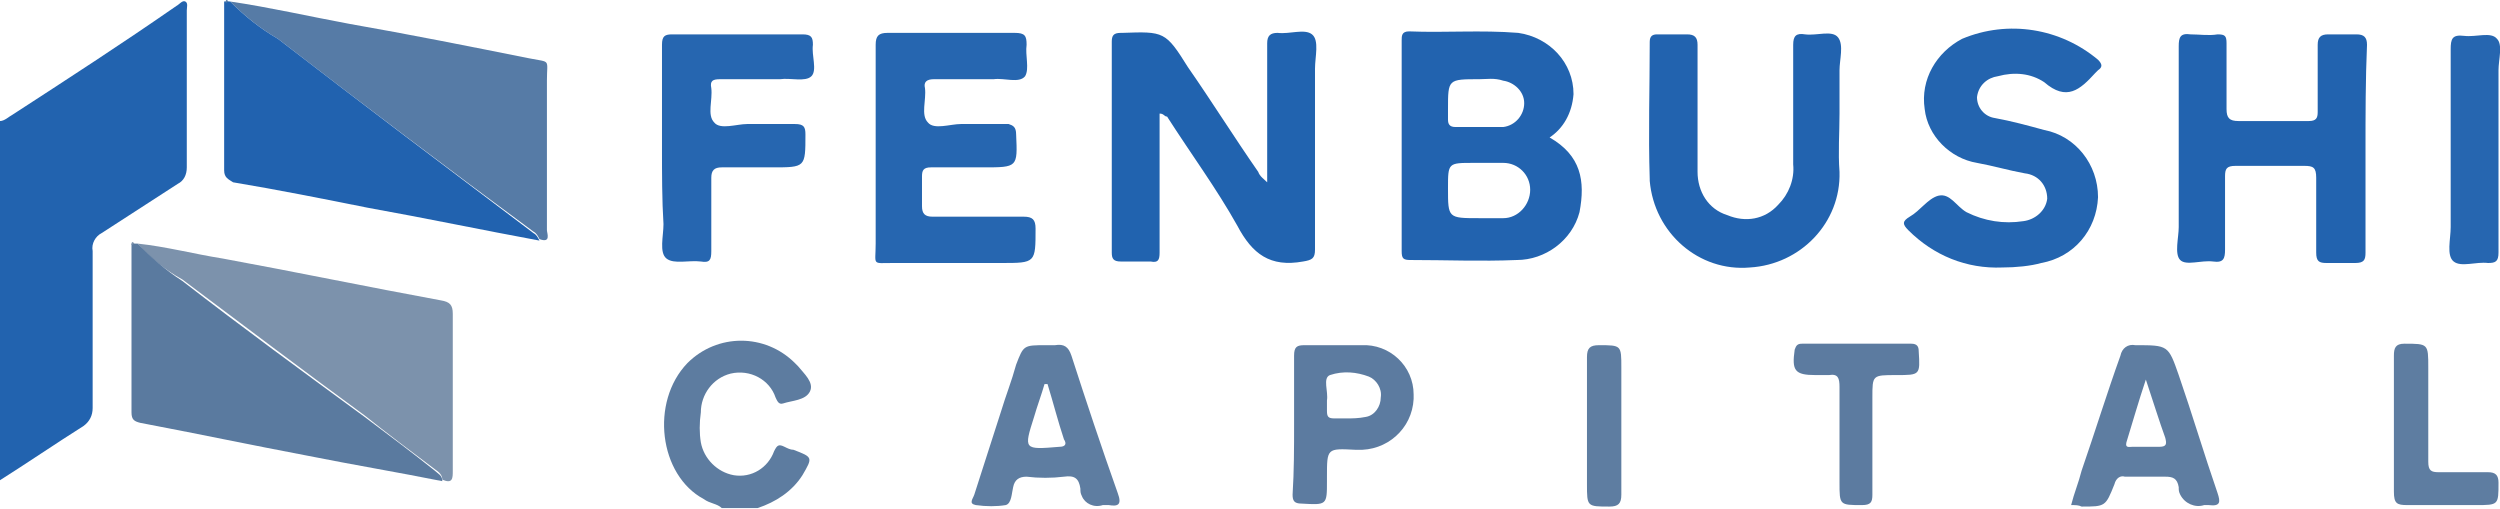
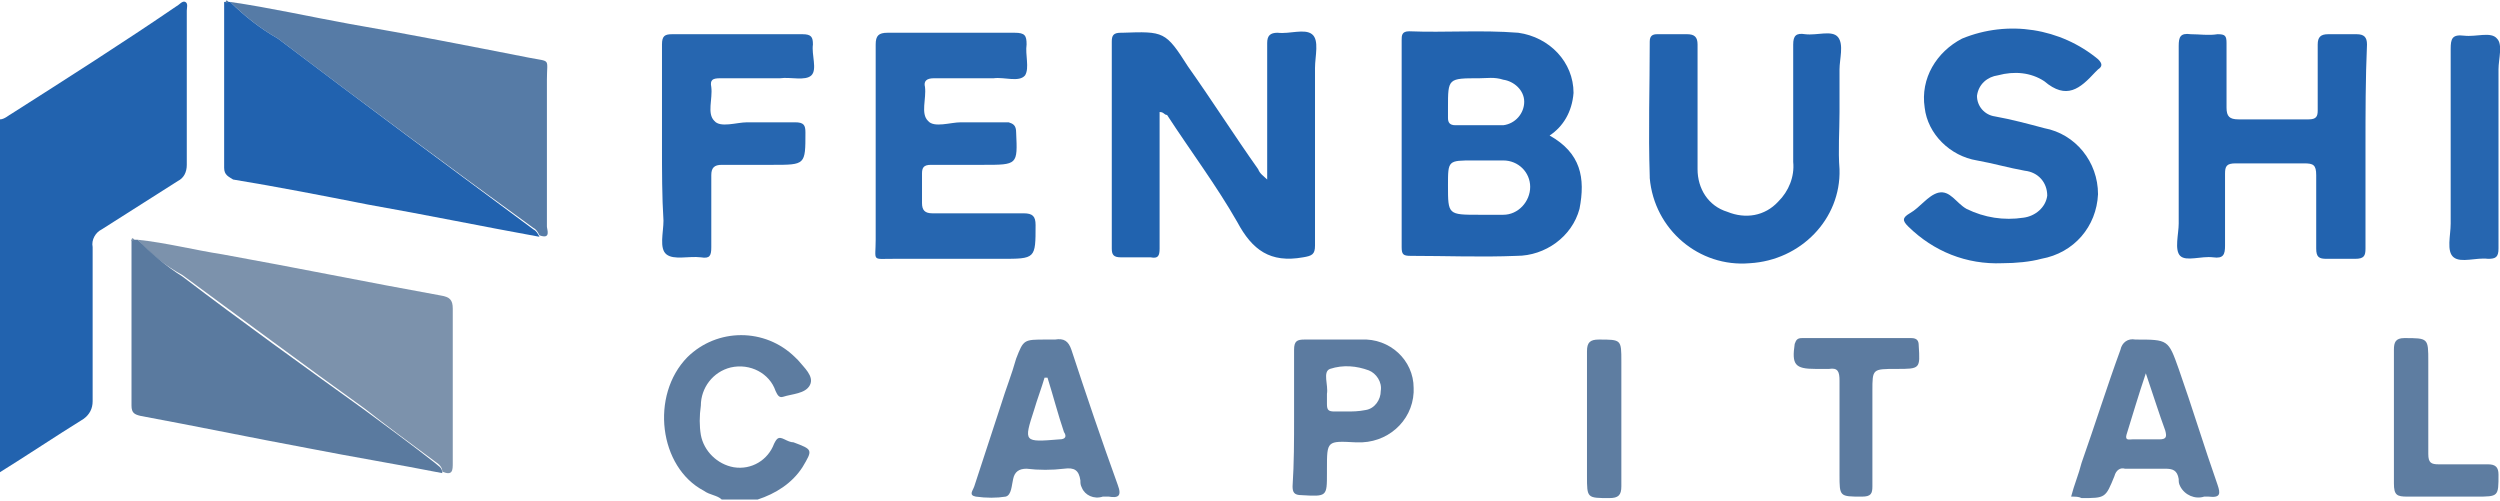
- <svg xmlns="http://www.w3.org/2000/svg" version="1.1" id="Group_94" x="0px" y="0px" viewBox="0 0 167.3 34" style="enable-background:new 0 0 167.3 34;" xml:space="preserve">
-   <style type="text/css">
- 	.st0{fill:#2263AF;}
- 	.st1{fill:#5D7CA0;}
- 	.st2{fill:#2163AF;}
- 	.st3{fill:#567BA6;}
- 	.st4{fill:#7C92AC;}
- 	.st5{fill:#5A7A9F;}
- 	.st6{fill:#2162AF;}
- 	.st7{fill:#2364AF;}
- 	.st8{fill:#2666B0;}
- 	.st9{fill:#5E7DA1;}
- 	.st10{fill:#5C7BA0;}
- 	.st11{display:none;fill:#F8FAFC;}
- </style>
-   <path id="Path_401" class="st0" d="M0,8.1c0.3,0,0.6-0.3,0.8-0.4c3.7-2.4,7.4-4.8,11-7.3c0.2-0.1,0.4-0.4,0.6-0.3  c0.2,0.1,0.1,0.4,0.1,0.6c0,3.5,0,7,0,10.5c0,0.5-0.2,0.9-0.6,1.1c-1.7,1.1-3.4,2.2-5.1,3.3c-0.4,0.2-0.7,0.7-0.6,1.2  c0,3.5,0,7,0,10.5c0,0.5-0.2,0.9-0.6,1.2c-1.9,1.2-3.8,2.5-5.7,3.7L0,8.1z" />
-   <path id="Path_402" class="st1" d="M48.3,34c-0.3-0.3-0.8-0.3-1.2-0.6c-3-1.6-3.6-6.5-1.1-9.1c2-2,5.2-2,7.2,0c0,0,0,0,0.1,0.1  c0,0,0.1,0.1,0.1,0.1c0.4,0.5,1.1,1.1,0.8,1.7s-1.2,0.6-1.8,0.8c-0.3,0.1-0.4-0.2-0.5-0.4c-0.4-1.2-1.7-1.9-3-1.6  c-1.2,0.3-2,1.4-2,2.6c-0.1,0.7-0.1,1.4,0,2c0.2,1.1,1.1,2,2.2,2.2c1.2,0.2,2.3-0.5,2.7-1.6c0.2-0.4,0.3-0.5,0.7-0.3  c0.2,0.1,0.4,0.2,0.6,0.2c1.3,0.5,1.3,0.5,0.6,1.7c-0.7,1.1-1.8,1.8-3,2.2L48.3,34z" />
-   <path id="Path_403" class="st2" d="M77.6,7.6v3.6c0,1.9,0,3.8,0,5.7c0,0.5-0.1,0.7-0.6,0.6c-0.7,0-1.3,0-2,0c-0.5,0-0.6-0.2-0.6-0.6  c0-4.7,0-9.4,0-14.1c0-0.4,0.1-0.6,0.6-0.6c0,0,0.1,0,0.1,0c2.8-0.1,2.9-0.1,4.4,2.3c1.6,2.3,3.1,4.7,4.7,7c0.1,0.3,0.4,0.5,0.6,0.7  V7.8c0-1.6,0-3.3,0-4.9c0-0.5,0.2-0.7,0.7-0.7c0.8,0.1,1.8-0.3,2.3,0.1s0.2,1.5,0.2,2.3c0,4,0,8.1,0,12.1c0,0.6-0.2,0.7-0.8,0.8  c-2.2,0.4-3.4-0.5-4.4-2.4c-1.4-2.5-3.1-4.8-4.7-7.3C77.9,7.8,77.9,7.6,77.6,7.6z" />
-   <path id="Path_404" class="st0" d="M103.7,9.2c2.1,1.2,2.4,2.9,2,5c-0.5,1.9-2.3,3.2-4.2,3.2c-2.4,0.1-4.7,0-7.1,0  c-0.5,0-0.6-0.1-0.6-0.6c0-4.7,0-9.4,0-14.1c0-0.3,0-0.6,0.5-0.6c2.4,0.1,4.8-0.1,7.3,0.1c2.1,0.3,3.7,2,3.7,4.1  C105.2,7.6,104.6,8.6,103.7,9.2z M99,14.6c0.5,0,1.1,0,1.6,0c1,0,1.8-0.9,1.8-1.9c0-1-0.8-1.8-1.8-1.8c0,0,0,0,0,0c-0.7,0-1.3,0-2,0  c-1.7,0-1.7,0-1.7,1.7C96.9,14.6,96.9,14.6,99,14.6L99,14.6z M99,5.3c-2.1,0-2.1,0-2.1,2c0,0.2,0,0.5,0,0.7c0,0.3,0.1,0.5,0.5,0.5  c1.1,0,2.1,0,3.2,0c0.8-0.1,1.4-0.8,1.4-1.6c0-0.8-0.7-1.4-1.4-1.5C100,5.2,99.5,5.3,99,5.3L99,5.3z" />
-   <path id="Path_405" class="st3" d="M15.4,0.1c2.7,0.4,5.3,1,8,1.5c4,0.7,8,1.5,12,2.3c1.5,0.3,1.2,0,1.2,1.5c0,3.3,0,6.7,0,10  c0,0.2,0.3,0.9-0.5,0.6c-0.1-0.2-0.2-0.4-0.4-0.5C30,11.3,24.3,7,18.6,2.6C17.4,1.9,16.4,1.1,15.4,0.1z" />
-   <path id="Path_406" class="st4" d="M9.2,16.3c1.9,0.2,3.8,0.7,5.7,1c4.9,0.9,9.7,1.9,14.6,2.8c0.6,0.1,0.8,0.3,0.8,0.9  c0,3.5,0,7,0,10.5c0,0.5,0,0.9-0.7,0.6c0-0.3-0.2-0.5-0.5-0.7c-1.6-1.2-3.2-2.4-4.7-3.6c-4.1-3-8.2-6.1-12.2-9.1  C11.1,18.1,10.1,17.3,9.2,16.3z" />
-   <path id="Path_407" class="st5" d="M9.2,16.3c0.9,0.9,1.9,1.8,3,2.5c4,3.1,8.1,6.1,12.2,9.1c1.6,1.2,3.2,2.4,4.7,3.6  c0.2,0.2,0.5,0.3,0.5,0.7c-3-0.6-6-1.1-9-1.7c-3.7-0.7-7.5-1.5-11.2-2.2c-0.4-0.1-0.6-0.2-0.6-0.7c0-3.8,0-7.5,0-11.3L9,16.3  L9.2,16.3z" />
-   <path id="Path_408" class="st6" d="M15.4,0.1c1,1,2,1.8,3.2,2.5C24.3,7,30,11.3,35.7,15.6c0.2,0.1,0.3,0.3,0.4,0.5  c-3.8-0.7-7.6-1.5-11.5-2.2c-3-0.6-6-1.2-9-1.7C15.3,12,15,11.9,15,11.4c0-3.8,0-7.5,0-11.3L15.4,0.1C15.3,0.1,15.4,0.1,15.4,0.1z" />
-   <path id="Path_409" class="st7" d="M134,17.9c-2.4,0.1-4.6-0.8-6.3-2.5c-0.4-0.4-0.4-0.6,0.1-0.9c0.7-0.4,1.2-1.2,1.9-1.4  c0.8-0.2,1.2,0.7,1.9,1.1c1.2,0.6,2.5,0.8,3.8,0.6c0.8-0.1,1.5-0.7,1.6-1.5c0-0.9-0.6-1.6-1.5-1.7c-1.1-0.2-2.1-0.5-3.2-0.7  c-1.8-0.3-3.3-1.8-3.5-3.6c-0.3-2,0.8-3.8,2.5-4.7c3.1-1.3,6.6-0.7,9.1,1.4c0.3,0.3,0.3,0.5,0,0.7c-0.1,0.1-0.1,0.1-0.2,0.2  c-1,1.1-1.9,1.9-3.4,0.6c-0.9-0.6-2-0.7-3.1-0.4c-0.7,0.1-1.3,0.6-1.4,1.4c0,0.7,0.5,1.3,1.2,1.4c1.1,0.2,2.2,0.5,3.3,0.8  c2.1,0.4,3.6,2.3,3.6,4.5c-0.1,2.2-1.6,4-3.8,4.4C135.9,17.8,134.9,17.9,134,17.9z" />
-   <path id="Path_410" class="st0" d="M158.3,10c0,2.3,0,4.6,0,6.9c0,0.5-0.1,0.7-0.7,0.7c-0.6,0-1.3,0-1.9,0c-0.5,0-0.7-0.1-0.7-0.7  c0-1.7,0-3.3,0-5c0-0.7-0.2-0.8-0.8-0.8c-1.5,0-3.1,0-4.6,0c-0.6,0-0.7,0.2-0.7,0.7c0,1.6,0,3.3,0,4.9c0,0.6-0.1,0.9-0.8,0.8  c-0.8-0.1-1.8,0.3-2.2-0.1s-0.1-1.5-0.1-2.2c0-4,0-8.1,0-12.1c0-0.6,0.1-0.9,0.8-0.8c0.6,0,1.2,0.1,1.8,0c0.5,0,0.6,0.1,0.6,0.6  c0,1.5,0,3,0,4.4c0,0.6,0.2,0.8,0.8,0.8c1.6,0,3.1,0,4.7,0c0.5,0,0.6-0.2,0.6-0.6c0-1.5,0-3,0-4.5c0-0.5,0.2-0.7,0.7-0.7  c0.6,0,1.3,0,1.9,0c0.5,0,0.7,0.2,0.7,0.7C158.3,5.3,158.3,7.7,158.3,10z" />
-   <path id="Path_411" class="st8" d="M58.6,9.9c0-2.3,0-4.6,0-6.9c0-0.6,0.2-0.8,0.8-0.8c2.8,0,5.7,0,8.5,0c0.7,0,0.8,0.2,0.8,0.8  c-0.1,0.7,0.2,1.6-0.1,2.1c-0.4,0.5-1.4,0.1-2.1,0.2c-1.3,0-2.7,0-4,0c-0.5,0-0.7,0.2-0.6,0.6c0.1,0.8-0.3,1.8,0.2,2.3  c0.4,0.5,1.5,0.1,2.2,0.1c1.1,0,2.2,0,3.2,0C67.8,8.4,68,8.5,68,9c0.1,2.2,0.1,2.2-2.2,2.2c-1.2,0-2.3,0-3.5,0  c-0.5,0-0.6,0.2-0.6,0.6c0,0.7,0,1.4,0,2c0,0.5,0.2,0.7,0.7,0.7c2,0,4,0,6.1,0c0.6,0,0.8,0.2,0.8,0.8c0,2.3,0,2.3-2.3,2.3  c-2.4,0-4.8,0-7.2,0c-1.5,0-1.2,0.2-1.2-1.3C58.6,14.1,58.6,12,58.6,9.9z" />
-   <path id="Path_412" class="st0" d="M123.1,7.6c0,1.3-0.1,2.6,0,3.9c0.1,3.4-2.6,6.2-6,6.4c-3.4,0.3-6.4-2.3-6.7-5.8c0,0,0-0.1,0-0.1  c-0.1-3.1,0-6.1,0-9.2c0-0.4,0.2-0.5,0.5-0.5c0.7,0,1.4,0,2,0c0.5,0,0.7,0.2,0.7,0.7c0,2.8,0,5.7,0,8.5c0,1.3,0.7,2.5,2,2.9  c1.2,0.5,2.5,0.3,3.4-0.7c0.7-0.7,1.1-1.7,1-2.7c0-2.7,0-5.3,0-8c0-0.6,0.2-0.8,0.8-0.7c0.8,0.1,1.8-0.3,2.2,0.2s0.1,1.5,0.1,2.2  C123.1,5.7,123.1,6.6,123.1,7.6z" />
-   <path id="Path_413" class="st8" d="M44.3,9.9c0-2.3,0-4.6,0-6.9c0-0.6,0.2-0.7,0.7-0.7c2.9,0,5.8,0,8.7,0c0.6,0,0.7,0.2,0.7,0.7  c-0.1,0.7,0.3,1.7-0.1,2.1s-1.4,0.1-2.1,0.2c-1.3,0-2.7,0-4,0c-0.5,0-0.7,0.1-0.6,0.6c0.1,0.8-0.3,1.8,0.2,2.3  c0.4,0.5,1.5,0.1,2.2,0.1c1.1,0,2.1,0,3.2,0c0.6,0,0.7,0.2,0.7,0.7c0,2.2,0,2.2-2.2,2.2c-1.1,0-2.3,0-3.4,0c-0.5,0-0.7,0.2-0.7,0.7  c0,1.6,0,3.3,0,4.9c0,0.6-0.1,0.8-0.7,0.7c-0.8-0.1-1.8,0.2-2.3-0.2c-0.5-0.4-0.2-1.5-0.2-2.3C44.3,13.4,44.3,11.6,44.3,9.9z" />
-   <path id="Path_414" class="st9" d="M70,23.1c0.2,0,0.4,0,0.6,0c0.6-0.1,0.9,0.1,1.1,0.7c1,3.1,2,6.1,3.1,9.2c0.3,0.8,0,0.9-0.6,0.8  c-0.1,0-0.3,0-0.4,0c-0.6,0.2-1.2-0.1-1.4-0.6c-0.1-0.2-0.1-0.3-0.1-0.5c-0.1-0.7-0.4-0.9-1.1-0.8c-0.8,0.1-1.7,0.1-2.5,0  c-0.5,0-0.8,0.2-0.9,0.7c-0.1,0.4-0.1,1.1-0.5,1.2c-0.6,0.1-1.3,0.1-2,0c-0.5-0.1-0.2-0.4-0.1-0.7c0.6-1.9,1.2-3.7,1.8-5.6  c0.3-1,0.7-2,1-3.1C68.5,23.1,68.5,23.1,70,23.1z M70.1,25.7l-0.2,0c-0.2,0.7-0.5,1.5-0.7,2.2c-0.7,2.2-0.7,2.2,1.7,2  c0.4,0,0.5-0.2,0.3-0.5C70.8,28.2,70.5,27,70.1,25.7L70.1,25.7z" />
-   <path id="Path_415" class="st9" d="M138.6,33.8c0.2-0.8,0.5-1.5,0.7-2.3c0.9-2.6,1.7-5.2,2.6-7.7c0.1-0.5,0.5-0.8,1-0.7  c2.2,0,2.2,0,2.9,2c0.9,2.6,1.7,5.3,2.6,7.9c0.2,0.6,0.2,0.9-0.6,0.8c-0.1,0-0.2,0-0.3,0c-0.6,0.2-1.3-0.1-1.6-0.7  c-0.1-0.2-0.1-0.3-0.1-0.5c-0.1-0.6-0.4-0.7-0.9-0.7c-0.9,0-1.8,0-2.7,0c-0.3-0.1-0.6,0.1-0.7,0.5c-0.6,1.5-0.6,1.5-2.2,1.5  C139.1,33.8,138.9,33.8,138.6,33.8z M143.6,25.4c-0.5,1.5-0.9,2.9-1.3,4.2c-0.1,0.4,0.2,0.3,0.4,0.3c0.6,0,1.2,0,1.8,0  c0.5,0,0.5-0.2,0.4-0.6C144.5,28.2,144.1,26.9,143.6,25.4L143.6,25.4z" />
-   <path id="Path_416" class="st8" d="M167.2,10c0,2.3,0,4.6,0,6.9c0,0.6-0.2,0.7-0.7,0.7c-0.8-0.1-1.8,0.3-2.3-0.1s-0.2-1.5-0.2-2.3  c0-4,0-7.9,0-11.9c0-0.7,0.1-1,0.9-0.9s1.8-0.3,2.2,0.2c0.4,0.4,0.1,1.4,0.1,2.1C167.2,6.4,167.2,8.2,167.2,10z" />
-   <path id="Path_417" class="st10" d="M86.6,28.4c0-1.5,0-3.1,0-4.6c0-0.6,0.2-0.7,0.7-0.7c1.2,0,2.5,0,3.8,0c1.9-0.1,3.5,1.4,3.5,3.3  c0,0.1,0,0.2,0,0.3c-0.1,2-1.8,3.5-3.8,3.4c0,0-0.1,0-0.1,0c-1.9-0.1-1.9-0.1-1.9,1.8v0.3c0,1.6,0,1.6-1.7,1.5  c-0.5,0-0.6-0.2-0.6-0.6C86.6,31.5,86.6,30,86.6,28.4z M90.1,28L90.1,28c0.4,0,0.8,0,1.3-0.1c0.6-0.1,1-0.7,1-1.3  c0.1-0.6-0.3-1.2-0.8-1.4c-0.8-0.3-1.7-0.4-2.6-0.1c-0.5,0.2-0.1,1.1-0.2,1.7c0,0.2,0,0.5,0,0.7c0,0.4,0.1,0.5,0.5,0.5  C89.6,28,89.8,28,90.1,28L90.1,28z" />
-   <path id="Path_418" class="st10" d="M125.3,29.4c0,1.2,0,2.4,0,3.7c0,0.5-0.1,0.7-0.7,0.7c-1.5,0-1.5,0-1.5-1.5c0-2.1,0-4.2,0-6.4  c0-0.6-0.1-0.9-0.7-0.8c-0.3,0-0.6,0-0.9,0c-1.4,0-1.6-0.3-1.4-1.7c0.1-0.3,0.2-0.4,0.5-0.4c2.4,0,4.9,0,7.3,0  c0.4,0,0.5,0.2,0.5,0.5c0.1,1.6,0.1,1.6-1.5,1.6c-1.6,0-1.6,0-1.6,1.5L125.3,29.4z" />
-   <path id="Path_419" class="st9" d="M160.2,28.4c0-1.5,0-3.1,0-4.6c0-0.5,0.1-0.8,0.7-0.8c1.6,0,1.6,0,1.6,1.6c0,2.1,0,4.2,0,6.3  c0,0.6,0.2,0.7,0.7,0.7c1.1,0,2.2,0,3.3,0c0.5,0,0.7,0.2,0.7,0.7c0,1.5,0,1.5-1.5,1.5c-1.5,0-3.1,0-4.6,0c-0.7,0-0.9-0.1-0.9-0.9  C160.2,31.4,160.2,29.9,160.2,28.4z" />
-   <path id="Path_420" class="st9" d="M108.5,28.4c0,1.6,0,3.1,0,4.7c0,0.6-0.2,0.8-0.8,0.8c-1.5,0-1.5,0-1.5-1.5c0-2.8,0-5.7,0-8.5  c0-0.6,0.2-0.8,0.8-0.8c1.5,0,1.5,0,1.5,1.5V28.4z" />
-   <path id="Path_421" class="st3" d="M15.3,0.1l-0.2,0.1C15.1-0.1,15.2,0,15.3,0.1z" />
-   <path id="Path_422" class="st4" d="M9,16.3l-0.2,0.1C8.8,16.1,8.9,16.2,9,16.3z" />
-   <path id="Path_423" class="st11" d="M90.1,28c-0.3,0-0.5,0-0.8,0c-0.4,0-0.5-0.1-0.5-0.5c0-0.2,0-0.5,0-0.7c0.1-0.6-0.3-1.5,0.2-1.7  c0.8-0.3,1.8-0.3,2.6,0.1c0.5,0.2,0.9,0.8,0.8,1.4c0,0.6-0.4,1.2-1,1.3C90.9,28,90.5,28,90.1,28L90.1,28z" />
+ <svg xmlns="http://www.w3.org/2000/svg" width="300" height="60" viewBox="0 0 300 60" version="1.1">
+   <g id="surface1">
+     <path style=" stroke:none;fill-rule:nonzero;fill:rgb(13.333%,38.824%,68.627%);fill-opacity:1;" d="M 0 14.324 C 0.539 14.324 1.074 13.793 1.434 13.617 C 8.07 9.391 14.703 5.164 21.16 0.758 C 21.52 0.582 21.875 0.055 22.234 0.23 C 22.594 0.406 22.414 0.934 22.414 1.285 C 22.414 7.453 22.414 13.617 22.414 19.781 C 22.414 20.664 22.055 21.367 21.34 21.723 C 18.289 23.66 15.242 25.598 12.195 27.535 C 11.477 27.887 10.938 28.766 11.117 29.648 C 11.117 35.812 11.117 41.977 11.117 48.145 C 11.117 49.023 10.758 49.73 10.043 50.258 C 6.637 52.371 3.227 54.66 -0.18 56.777 Z M 0 14.324 " />
+     <path style=" stroke:none;fill-rule:nonzero;fill:rgb(36.471%,48.627%,62.745%);fill-opacity:1;" d="M 86.609 59.945 C 86.074 59.418 85.176 59.418 84.461 58.891 C 79.078 56.07 78.004 47.438 82.488 42.859 C 86.074 39.336 91.812 39.336 95.398 42.859 C 95.398 42.859 95.398 42.859 95.578 43.035 C 95.578 43.035 95.758 43.211 95.758 43.211 C 96.473 44.094 97.73 45.148 97.191 46.207 C 96.652 47.262 95.039 47.262 93.965 47.617 C 93.426 47.793 93.246 47.262 93.066 46.91 C 92.348 44.797 90.02 43.562 87.688 44.094 C 85.535 44.621 84.102 46.559 84.102 48.672 C 83.922 49.906 83.922 51.137 84.102 52.195 C 84.461 54.133 86.074 55.719 88.047 56.07 C 90.195 56.422 92.168 55.191 92.887 53.254 C 93.246 52.547 93.426 52.371 94.141 52.723 C 94.5 52.898 94.859 53.078 95.219 53.078 C 97.551 53.957 97.551 53.957 96.293 56.07 C 95.039 58.008 93.066 59.242 90.914 59.945 Z M 86.609 59.945 " />
+     <path style=" stroke:none;fill-rule:nonzero;fill:rgb(12.941%,38.824%,68.627%);fill-opacity:1;" d="M 139.152 13.441 L 139.152 19.781 C 139.152 23.129 139.152 26.477 139.152 29.824 C 139.152 30.703 138.973 31.059 138.074 30.879 C 136.82 30.879 135.746 30.879 134.488 30.879 C 133.594 30.879 133.414 30.527 133.414 29.824 C 133.414 21.543 133.414 13.266 133.414 4.984 C 133.414 4.281 133.594 3.93 134.488 3.93 C 134.488 3.93 134.668 3.93 134.668 3.93 C 139.688 3.754 139.867 3.754 142.559 7.98 C 145.426 12.031 148.117 16.262 150.984 20.312 C 151.164 20.84 151.703 21.191 152.062 21.543 L 152.062 13.793 C 152.062 10.977 152.062 7.98 152.062 5.164 C 152.062 4.281 152.422 3.93 153.316 3.93 C 154.75 4.105 156.547 3.402 157.441 4.105 C 158.34 4.809 157.801 6.746 157.801 8.156 C 157.801 15.203 157.801 22.426 157.801 29.473 C 157.801 30.527 157.441 30.703 156.367 30.879 C 152.422 31.586 150.27 30 148.477 26.652 C 145.965 22.25 142.918 18.199 140.047 13.793 C 139.688 13.793 139.688 13.441 139.152 13.441 Z M 139.152 13.441 " />
+     <path style=" stroke:none;fill-rule:nonzero;fill:rgb(13.333%,38.824%,68.627%);fill-opacity:1;" d="M 185.953 16.262 C 189.719 18.375 190.258 21.367 189.539 25.066 C 188.645 28.414 185.414 30.703 182.008 30.703 C 177.703 30.879 173.582 30.703 169.277 30.703 C 168.379 30.703 168.199 30.527 168.199 29.648 C 168.199 21.367 168.199 13.09 168.199 4.809 C 168.199 4.281 168.199 3.754 169.098 3.754 C 173.402 3.93 177.703 3.578 182.188 3.93 C 185.953 4.457 188.824 7.453 188.824 11.152 C 188.645 13.441 187.566 15.203 185.953 16.262 Z M 177.527 25.773 C 178.422 25.773 179.496 25.773 180.395 25.773 C 182.188 25.773 183.621 24.188 183.621 22.426 C 183.621 20.664 182.188 19.254 180.395 19.254 C 179.141 19.254 178.062 19.254 176.809 19.254 C 173.758 19.254 173.758 19.254 173.758 22.25 C 173.758 25.773 173.758 25.773 177.527 25.773 Z M 177.527 9.391 C 173.758 9.391 173.758 9.391 173.758 12.914 C 173.758 13.266 173.758 13.793 173.758 14.145 C 173.758 14.676 173.938 15.027 174.656 15.027 C 176.629 15.027 178.422 15.027 180.395 15.027 C 181.828 14.852 182.906 13.617 182.906 12.207 C 182.906 10.801 181.648 9.742 180.395 9.566 C 179.32 9.215 178.422 9.391 177.527 9.391 Z M 177.527 9.391 " />
+     <path style=" stroke:none;fill-rule:nonzero;fill:rgb(33.725%,48.235%,65.098%);fill-opacity:1;" d="M 27.613 0.23 C 32.457 0.934 37.117 1.992 41.961 2.871 C 49.133 4.105 56.305 5.516 63.48 6.922 C 66.168 7.453 65.629 6.922 65.629 9.566 C 65.629 15.379 65.629 21.367 65.629 27.18 C 65.629 27.535 66.168 28.766 64.734 28.238 C 64.555 27.887 64.375 27.535 64.016 27.359 C 53.797 19.961 43.574 12.383 33.352 4.633 C 31.203 3.402 29.41 1.992 27.613 0.23 Z M 27.613 0.23 " />
+     <path style=" stroke:none;fill-rule:nonzero;fill:rgb(48.627%,57.255%,67.451%);fill-opacity:1;" d="M 16.496 28.766 C 19.906 29.121 23.312 30 26.719 30.527 C 35.504 32.113 44.113 33.875 52.898 35.461 C 53.977 35.637 54.332 35.988 54.332 37.047 C 54.332 43.211 54.332 49.379 54.332 55.543 C 54.332 56.422 54.332 57.129 53.078 56.598 C 53.078 56.07 52.719 55.719 52.184 55.367 C 49.312 53.254 46.445 51.137 43.754 49.023 C 36.402 43.738 29.051 38.277 21.875 32.996 C 19.906 31.938 18.109 30.527 16.496 28.766 Z M 16.496 28.766 " />
+     <path style=" stroke:none;fill-rule:nonzero;fill:rgb(35.294%,47.843%,62.353%);fill-opacity:1;" d="M 16.496 28.766 C 18.109 30.352 19.906 31.938 21.875 33.172 C 29.051 38.633 36.402 43.918 43.754 49.199 C 46.621 51.316 49.492 53.43 52.184 55.543 C 52.539 55.895 53.078 56.07 53.078 56.777 C 47.699 55.719 42.32 54.836 36.941 53.781 C 30.305 52.547 23.492 51.137 16.855 49.906 C 16.141 49.73 15.781 49.555 15.781 48.672 C 15.781 41.977 15.781 35.461 15.781 28.766 Z M 16.496 28.766 " />
+     <path style=" stroke:none;fill-rule:nonzero;fill:rgb(12.941%,38.431%,68.627%);fill-opacity:1;" d="M 27.613 0.23 C 29.41 1.992 31.203 3.402 33.352 4.633 C 43.574 12.383 53.797 19.961 64.016 27.535 C 64.375 27.711 64.555 28.062 64.734 28.414 C 57.918 27.18 51.105 25.773 44.113 24.539 C 38.734 23.48 33.352 22.426 27.973 21.543 C 27.438 21.191 26.898 21.016 26.898 20.137 C 26.898 13.441 26.898 6.922 26.898 0.23 L 27.613 0.23 C 27.438 0.23 27.613 0.23 27.613 0.23 Z M 27.613 0.23 " />
+     <path style=" stroke:none;fill-rule:nonzero;fill:rgb(13.725%,39.216%,68.627%);fill-opacity:1;" d="M 240.285 31.586 C 235.984 31.762 232.039 30.176 228.988 27.18 C 228.273 26.477 228.273 26.125 229.168 25.598 C 230.426 24.891 231.32 23.48 232.578 23.129 C 234.012 22.777 234.727 24.363 235.984 25.066 C 238.137 26.125 240.465 26.477 242.797 26.125 C 244.23 25.949 245.488 24.891 245.668 23.48 C 245.668 21.898 244.59 20.664 242.977 20.488 C 241.004 20.137 239.211 19.605 237.238 19.254 C 234.012 18.727 231.32 16.082 230.961 12.914 C 230.426 9.391 232.398 6.219 235.445 4.633 C 241.004 2.344 247.281 3.402 251.762 7.102 C 252.301 7.629 252.301 7.98 251.762 8.332 C 251.582 8.508 251.582 8.508 251.406 8.684 C 249.613 10.621 247.996 12.031 245.309 9.742 C 243.695 8.684 241.723 8.508 239.75 9.039 C 238.492 9.215 237.418 10.094 237.238 11.504 C 237.238 12.738 238.137 13.793 239.391 13.969 C 241.363 14.324 243.336 14.852 245.309 15.379 C 249.074 16.082 251.762 19.43 251.762 23.305 C 251.582 27.18 248.895 30.352 244.949 31.059 C 243.695 31.41 241.902 31.586 240.285 31.586 Z M 240.285 31.586 " />
+     <path style=" stroke:none;fill-rule:nonzero;fill:rgb(13.333%,38.824%,68.627%);fill-opacity:1;" d="M 283.859 17.668 C 283.859 21.723 283.859 25.773 283.859 29.824 C 283.859 30.703 283.684 31.059 282.605 31.059 C 281.531 31.059 280.273 31.059 279.199 31.059 C 278.301 31.059 277.945 30.879 277.945 29.824 C 277.945 26.828 277.945 24.012 277.945 21.016 C 277.945 19.781 277.586 19.605 276.508 19.605 C 273.82 19.605 270.949 19.605 268.262 19.605 C 267.184 19.605 267.004 19.961 267.004 20.84 C 267.004 23.66 267.004 26.652 267.004 29.473 C 267.004 30.527 266.824 31.059 265.57 30.879 C 264.137 30.703 262.344 31.41 261.625 30.703 C 260.91 30 261.445 28.062 261.445 26.828 C 261.445 19.781 261.445 12.562 261.445 5.516 C 261.445 4.457 261.625 3.93 262.883 4.105 C 263.957 4.105 265.031 4.281 266.109 4.105 C 267.004 4.105 267.184 4.281 267.184 5.164 C 267.184 7.805 267.184 10.445 267.184 12.914 C 267.184 13.969 267.543 14.324 268.621 14.324 C 271.488 14.324 274.18 14.324 277.047 14.324 C 277.945 14.324 278.125 13.969 278.125 13.266 C 278.125 10.621 278.125 7.98 278.125 5.34 C 278.125 4.457 278.48 4.105 279.379 4.105 C 280.453 4.105 281.711 4.105 282.785 4.105 C 283.684 4.105 284.039 4.457 284.039 5.34 C 283.859 9.391 283.859 13.617 283.859 17.668 Z M 283.859 17.668 " />
+     <path style=" stroke:none;fill-rule:nonzero;fill:rgb(14.902%,40%,69.02%);fill-opacity:1;" d="M 105.082 17.492 C 105.082 13.441 105.082 9.391 105.082 5.34 C 105.082 4.281 105.438 3.93 106.516 3.93 C 111.535 3.93 116.738 3.93 121.758 3.93 C 123.012 3.93 123.191 4.281 123.191 5.34 C 123.012 6.57 123.551 8.156 123.012 9.039 C 122.297 9.918 120.504 9.215 119.246 9.391 C 116.914 9.391 114.406 9.391 112.074 9.391 C 111.176 9.391 110.82 9.742 111 10.445 C 111.176 11.855 110.461 13.617 111.355 14.5 C 112.074 15.379 114.047 14.676 115.301 14.676 C 117.273 14.676 119.246 14.676 121.039 14.676 C 121.578 14.852 121.938 15.027 121.938 15.906 C 122.117 19.781 122.117 19.781 117.992 19.781 C 115.84 19.781 113.867 19.781 111.715 19.781 C 110.82 19.781 110.641 20.137 110.641 20.84 C 110.641 22.074 110.641 23.305 110.641 24.363 C 110.641 25.242 111 25.598 111.895 25.598 C 115.48 25.598 119.066 25.598 122.832 25.598 C 123.91 25.598 124.27 25.949 124.27 27.004 C 124.27 31.059 124.27 31.059 120.145 31.059 C 115.84 31.059 111.535 31.059 107.234 31.059 C 104.543 31.059 105.082 31.41 105.082 28.766 C 105.082 24.891 105.082 21.191 105.082 17.492 Z M 105.082 17.492 " />
+     <path style=" stroke:none;fill-rule:nonzero;fill:rgb(13.333%,38.824%,68.627%);fill-opacity:1;" d="M 220.742 13.441 C 220.742 15.73 220.562 18.023 220.742 20.312 C 220.922 26.301 216.078 31.234 209.98 31.586 C 203.887 32.113 198.504 27.535 197.969 21.367 C 197.969 21.367 197.969 21.191 197.969 21.191 C 197.789 15.73 197.969 10.445 197.969 4.984 C 197.969 4.281 198.328 4.105 198.863 4.105 C 200.121 4.105 201.375 4.105 202.449 4.105 C 203.348 4.105 203.707 4.457 203.707 5.34 C 203.707 10.27 203.707 15.379 203.707 20.312 C 203.707 22.602 204.961 24.715 207.293 25.422 C 209.445 26.301 211.773 25.949 213.391 24.188 C 214.645 22.953 215.363 21.191 215.184 19.43 C 215.184 14.676 215.184 10.094 215.184 5.34 C 215.184 4.281 215.539 3.93 216.617 4.105 C 218.051 4.281 219.844 3.578 220.562 4.457 C 221.277 5.34 220.742 7.102 220.742 8.332 C 220.742 10.094 220.742 11.68 220.742 13.441 Z M 220.742 13.441 " />
+     <path style=" stroke:none;fill-rule:nonzero;fill:rgb(14.902%,40%,69.02%);fill-opacity:1;" d="M 79.438 17.492 C 79.438 13.441 79.438 9.391 79.438 5.34 C 79.438 4.281 79.797 4.105 80.695 4.105 C 85.895 4.105 91.094 4.105 96.293 4.105 C 97.371 4.105 97.551 4.457 97.551 5.34 C 97.371 6.57 98.086 8.332 97.371 9.039 C 96.652 9.742 94.859 9.215 93.605 9.391 C 91.273 9.391 88.762 9.391 86.43 9.391 C 85.535 9.391 85.176 9.566 85.355 10.445 C 85.535 11.855 84.816 13.617 85.715 14.5 C 86.43 15.379 88.402 14.676 89.66 14.676 C 91.633 14.676 93.426 14.676 95.398 14.676 C 96.473 14.676 96.652 15.027 96.652 15.906 C 96.652 19.781 96.652 19.781 92.707 19.781 C 90.734 19.781 88.582 19.781 86.609 19.781 C 85.715 19.781 85.355 20.137 85.355 21.016 C 85.355 23.836 85.355 26.828 85.355 29.648 C 85.355 30.703 85.176 31.059 84.102 30.879 C 82.664 30.703 80.871 31.234 79.977 30.527 C 79.078 29.824 79.617 27.887 79.617 26.477 C 79.438 23.66 79.438 20.488 79.438 17.492 Z M 79.438 17.492 " />
+     <path style=" stroke:none;fill-rule:nonzero;fill:rgb(36.863%,49.02%,63.137%);fill-opacity:1;" d="M 125.523 40.746 C 125.883 40.746 126.242 40.746 126.598 40.746 C 127.676 40.57 128.211 40.922 128.57 41.977 C 130.363 47.438 132.156 52.723 134.129 58.184 C 134.668 59.594 134.129 59.77 133.055 59.594 C 132.875 59.594 132.516 59.594 132.336 59.594 C 131.262 59.945 130.184 59.418 129.828 58.535 C 129.648 58.184 129.648 58.008 129.648 57.656 C 129.469 56.422 128.93 56.07 127.676 56.246 C 126.242 56.422 124.625 56.422 123.191 56.246 C 122.297 56.246 121.758 56.598 121.578 57.48 C 121.398 58.184 121.398 59.418 120.68 59.594 C 119.605 59.77 118.352 59.77 117.094 59.594 C 116.199 59.418 116.738 58.891 116.914 58.359 C 117.992 55.016 119.066 51.844 120.145 48.496 C 120.68 46.734 121.398 44.973 121.938 43.035 C 122.832 40.746 122.832 40.746 125.523 40.746 Z M 125.703 45.324 L 125.344 45.324 C 124.984 46.559 124.445 47.969 124.09 49.199 C 122.832 53.078 122.832 53.078 127.137 52.723 C 127.855 52.723 128.035 52.371 127.676 51.844 C 126.957 49.73 126.418 47.617 125.703 45.324 Z M 125.703 45.324 " />
+     <path style=" stroke:none;fill-rule:nonzero;fill:rgb(36.863%,49.02%,63.137%);fill-opacity:1;" d="M 248.535 59.594 C 248.895 58.184 249.434 56.953 249.789 55.543 C 251.406 50.961 252.84 46.383 254.453 41.977 C 254.633 41.098 255.352 40.57 256.246 40.746 C 260.191 40.746 260.191 40.746 261.445 44.27 C 263.059 48.848 264.496 53.605 266.109 58.184 C 266.469 59.242 266.469 59.77 265.031 59.594 C 264.855 59.594 264.676 59.594 264.496 59.594 C 263.418 59.945 262.164 59.418 261.625 58.359 C 261.445 58.008 261.445 57.832 261.445 57.48 C 261.266 56.422 260.73 56.246 259.832 56.246 C 258.219 56.246 256.605 56.246 254.992 56.246 C 254.453 56.07 253.914 56.422 253.734 57.129 C 252.66 59.77 252.66 59.77 249.789 59.77 C 249.434 59.594 249.074 59.594 248.535 59.594 Z M 257.5 44.797 C 256.605 47.438 255.887 49.906 255.172 52.195 C 254.992 52.898 255.527 52.723 255.887 52.723 C 256.965 52.723 258.039 52.723 259.117 52.723 C 260.012 52.723 260.012 52.371 259.832 51.668 C 259.117 49.73 258.398 47.438 257.5 44.797 Z M 257.5 44.797 " />
+     <path style=" stroke:none;fill-rule:nonzero;fill:rgb(14.902%,40%,69.02%);fill-opacity:1;" d="M 299.82 17.668 C 299.82 21.723 299.82 25.773 299.82 29.824 C 299.82 30.879 299.461 31.059 298.566 31.059 C 297.133 30.879 295.336 31.586 294.441 30.879 C 293.543 30.176 294.082 28.238 294.082 26.828 C 294.082 19.781 294.082 12.914 294.082 5.867 C 294.082 4.633 294.262 4.105 295.695 4.281 C 297.133 4.457 298.926 3.754 299.641 4.633 C 300.359 5.34 299.82 7.102 299.82 8.332 C 299.82 11.328 299.82 14.5 299.82 17.668 Z M 299.82 17.668 " />
+     <path style=" stroke:none;fill-rule:nonzero;fill:rgb(36.078%,48.235%,62.745%);fill-opacity:1;" d="M 155.289 50.082 C 155.289 47.438 155.289 44.621 155.289 41.977 C 155.289 40.922 155.648 40.746 156.547 40.746 C 158.695 40.746 161.027 40.746 163.359 40.746 C 166.766 40.57 169.637 43.211 169.637 46.559 C 169.637 46.734 169.637 46.91 169.637 47.086 C 169.457 50.609 166.406 53.254 162.82 53.078 C 162.82 53.078 162.641 53.078 162.641 53.078 C 159.234 52.898 159.234 52.898 159.234 56.246 L 159.234 56.777 C 159.234 59.594 159.234 59.594 156.188 59.418 C 155.289 59.418 155.109 59.066 155.109 58.359 C 155.289 55.543 155.289 52.898 155.289 50.082 Z M 161.566 49.379 C 162.285 49.379 163 49.379 163.898 49.199 C 164.973 49.023 165.691 47.969 165.691 46.91 C 165.871 45.855 165.152 44.797 164.254 44.445 C 162.82 43.918 161.207 43.738 159.594 44.27 C 158.695 44.621 159.414 46.207 159.234 47.262 C 159.234 47.617 159.234 48.145 159.234 48.496 C 159.234 49.199 159.414 49.379 160.133 49.379 C 160.668 49.379 161.027 49.379 161.566 49.379 Z M 161.566 49.379 " />
+     <path style=" stroke:none;fill-rule:nonzero;fill:rgb(36.078%,48.235%,62.745%);fill-opacity:1;" d="M 224.688 51.844 C 224.688 53.957 224.688 56.07 224.688 58.359 C 224.688 59.242 224.508 59.594 223.43 59.594 C 220.742 59.594 220.742 59.594 220.742 56.953 C 220.742 53.254 220.742 49.555 220.742 45.676 C 220.742 44.621 220.562 44.094 219.484 44.27 C 218.949 44.27 218.41 44.27 217.871 44.27 C 215.363 44.27 215.004 43.738 215.363 41.273 C 215.539 40.746 215.719 40.57 216.258 40.57 C 220.562 40.57 225.043 40.57 229.348 40.57 C 230.066 40.57 230.246 40.922 230.246 41.449 C 230.426 44.27 230.426 44.27 227.555 44.27 C 224.688 44.27 224.688 44.27 224.688 46.91 Z M 224.688 51.844 " />
+     <path style=" stroke:none;fill-rule:nonzero;fill:rgb(36.863%,49.02%,63.137%);fill-opacity:1;" d="M 287.27 50.082 C 287.27 47.438 287.27 44.621 287.27 41.977 C 287.27 41.098 287.449 40.57 288.523 40.57 C 291.395 40.57 291.395 40.57 291.395 43.387 C 291.395 47.086 291.395 50.785 291.395 54.484 C 291.395 55.543 291.75 55.719 292.648 55.719 C 294.621 55.719 296.594 55.719 298.566 55.719 C 299.461 55.719 299.82 56.07 299.82 56.953 C 299.82 59.594 299.82 59.594 297.133 59.594 C 294.441 59.594 291.57 59.594 288.883 59.594 C 287.629 59.594 287.27 59.418 287.27 58.008 C 287.27 55.367 287.27 52.723 287.27 50.082 Z M 287.27 50.082 " />
+     <path style=" stroke:none;fill-rule:nonzero;fill:rgb(36.863%,49.02%,63.137%);fill-opacity:1;" d="M 194.562 50.082 C 194.562 52.898 194.562 55.543 194.562 58.359 C 194.562 59.418 194.203 59.77 193.125 59.77 C 190.438 59.77 190.438 59.77 190.438 57.129 C 190.438 52.195 190.438 47.086 190.438 42.156 C 190.438 41.098 190.797 40.746 191.871 40.746 C 194.562 40.746 194.562 40.746 194.562 43.387 Z M 194.562 50.082 " />
+     <path style=" stroke:none;fill-rule:nonzero;fill:rgb(33.725%,48.235%,65.098%);fill-opacity:1;" d="M 27.438 0.23 L 27.078 0.406 C 27.078 -0.121 27.258 0.055 27.438 0.23 Z M 27.438 0.23 " />
+     <path style=" stroke:none;fill-rule:nonzero;fill:rgb(48.627%,57.255%,67.451%);fill-opacity:1;" d="M 16.141 28.766 L 15.781 28.941 C 15.781 28.414 15.961 28.59 16.141 28.766 Z M 16.141 28.766 " />
+   </g>
</svg>
